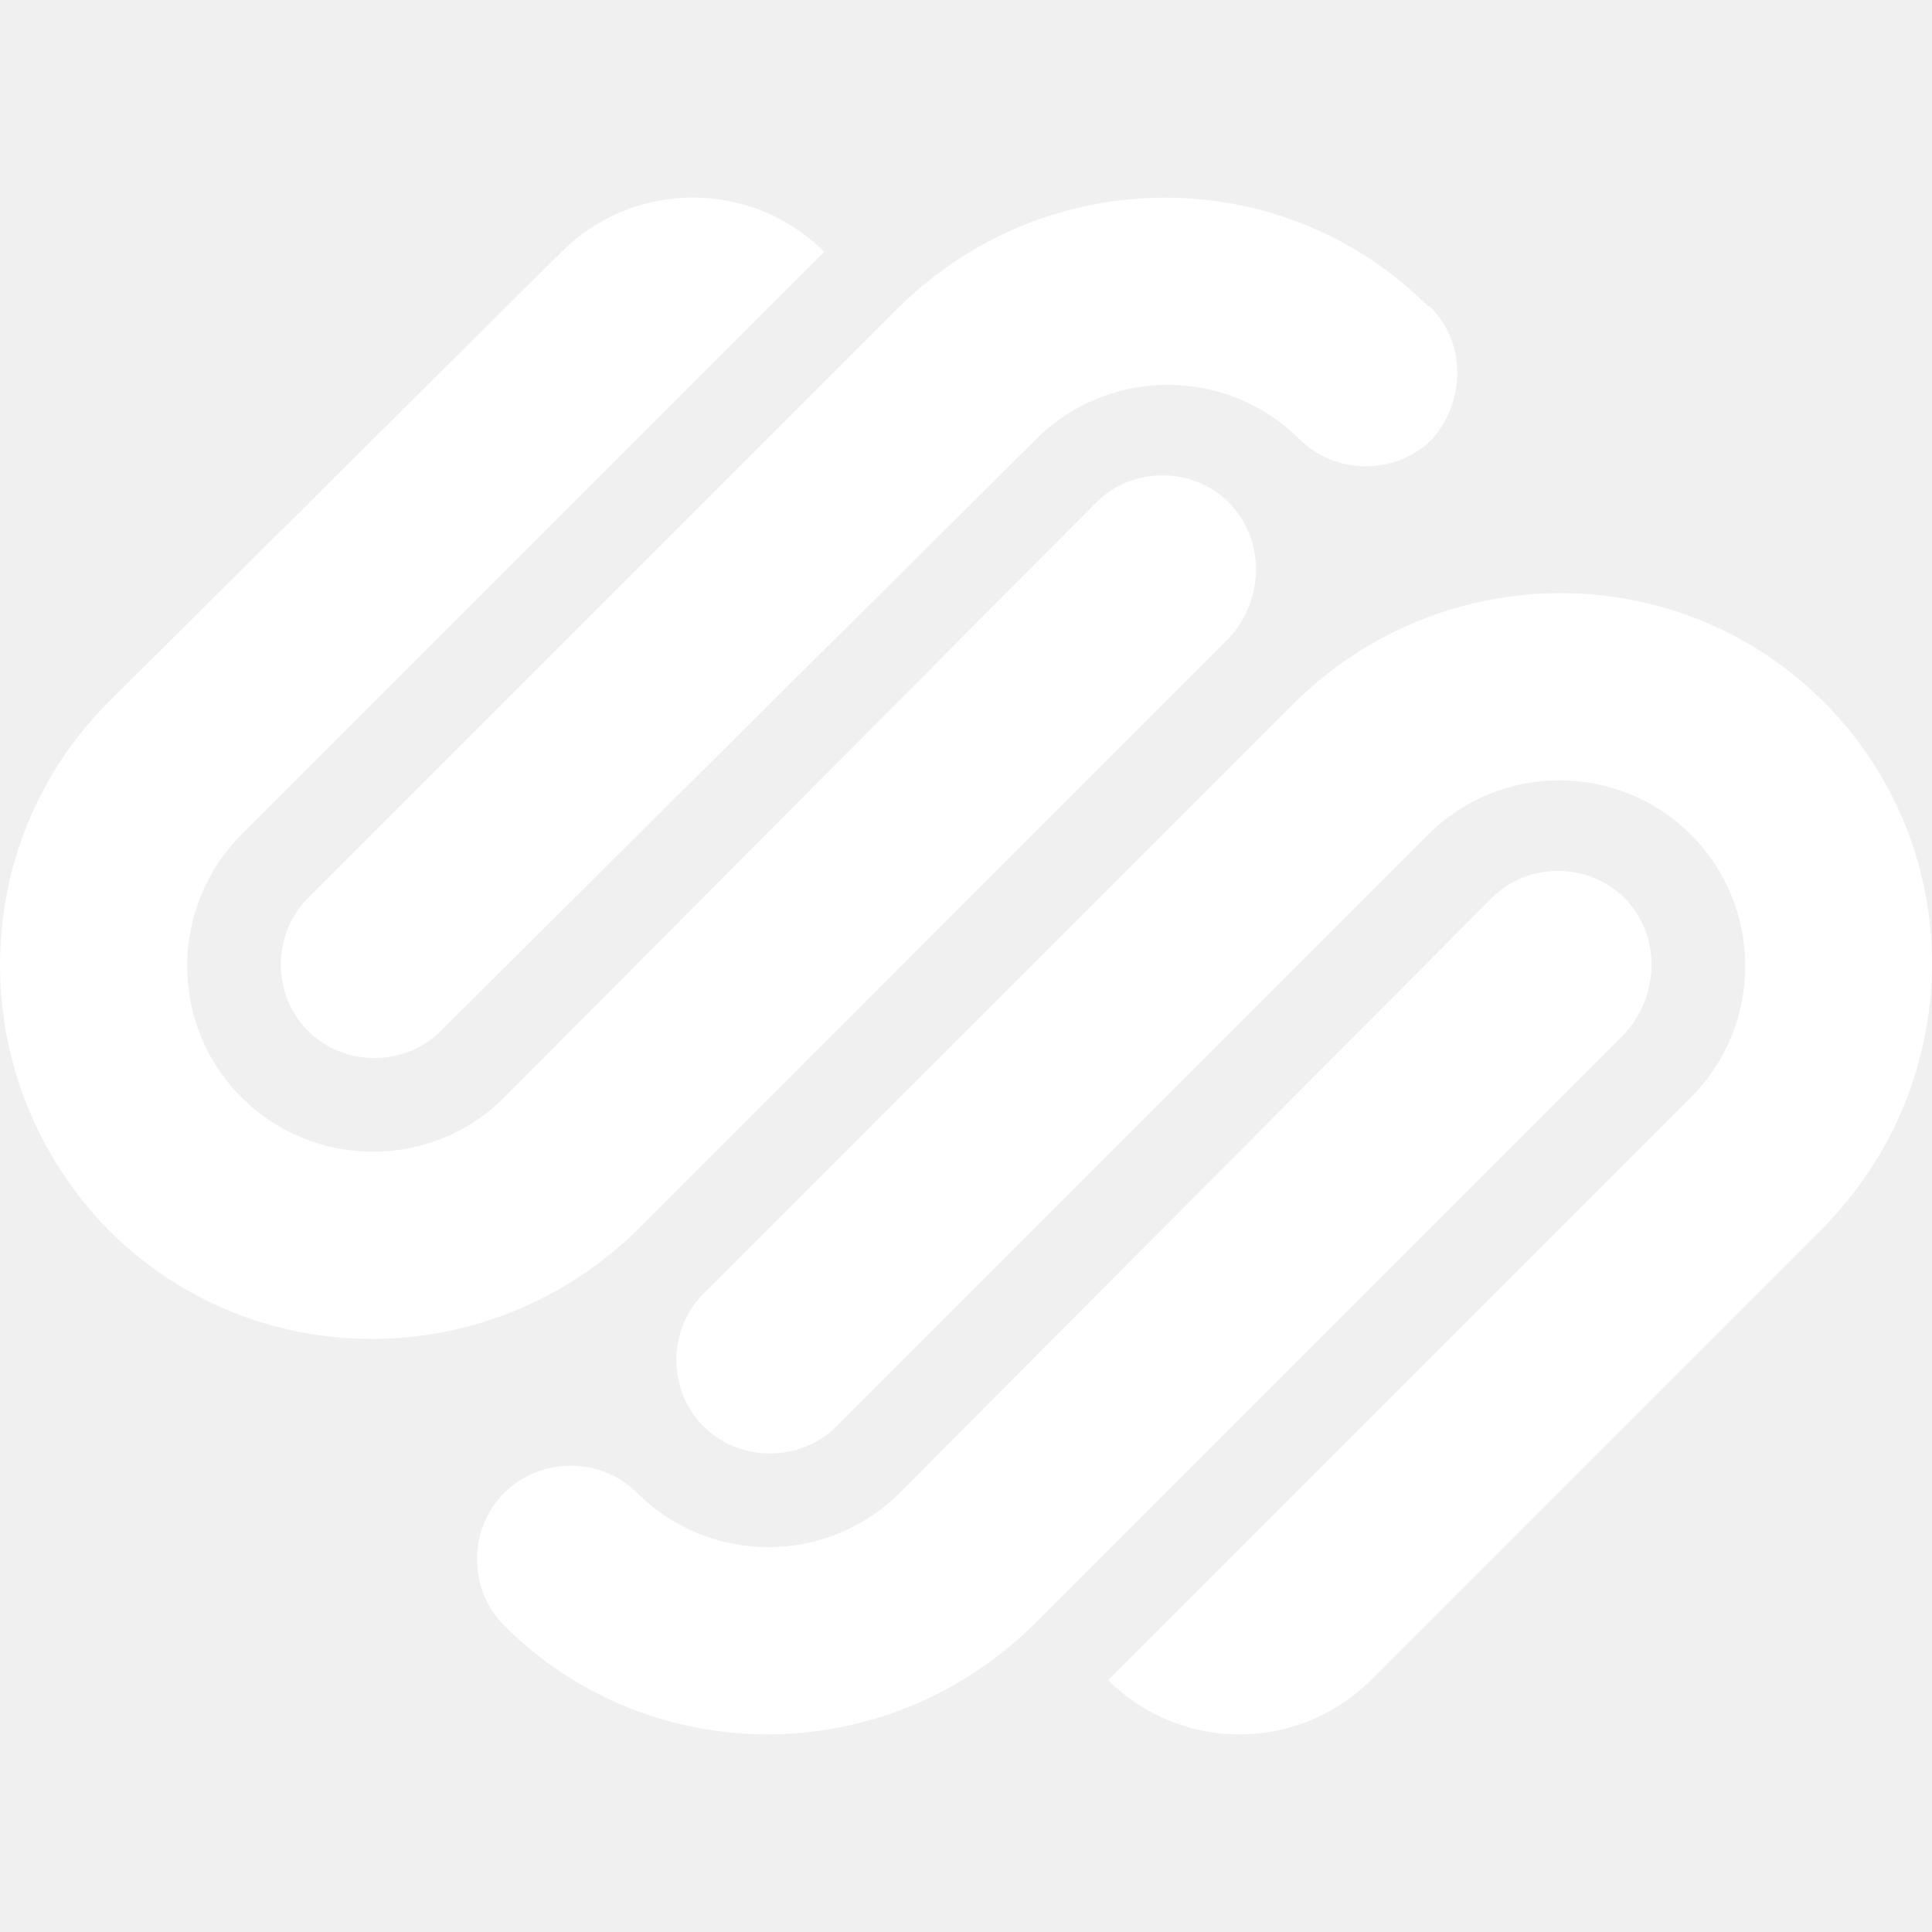
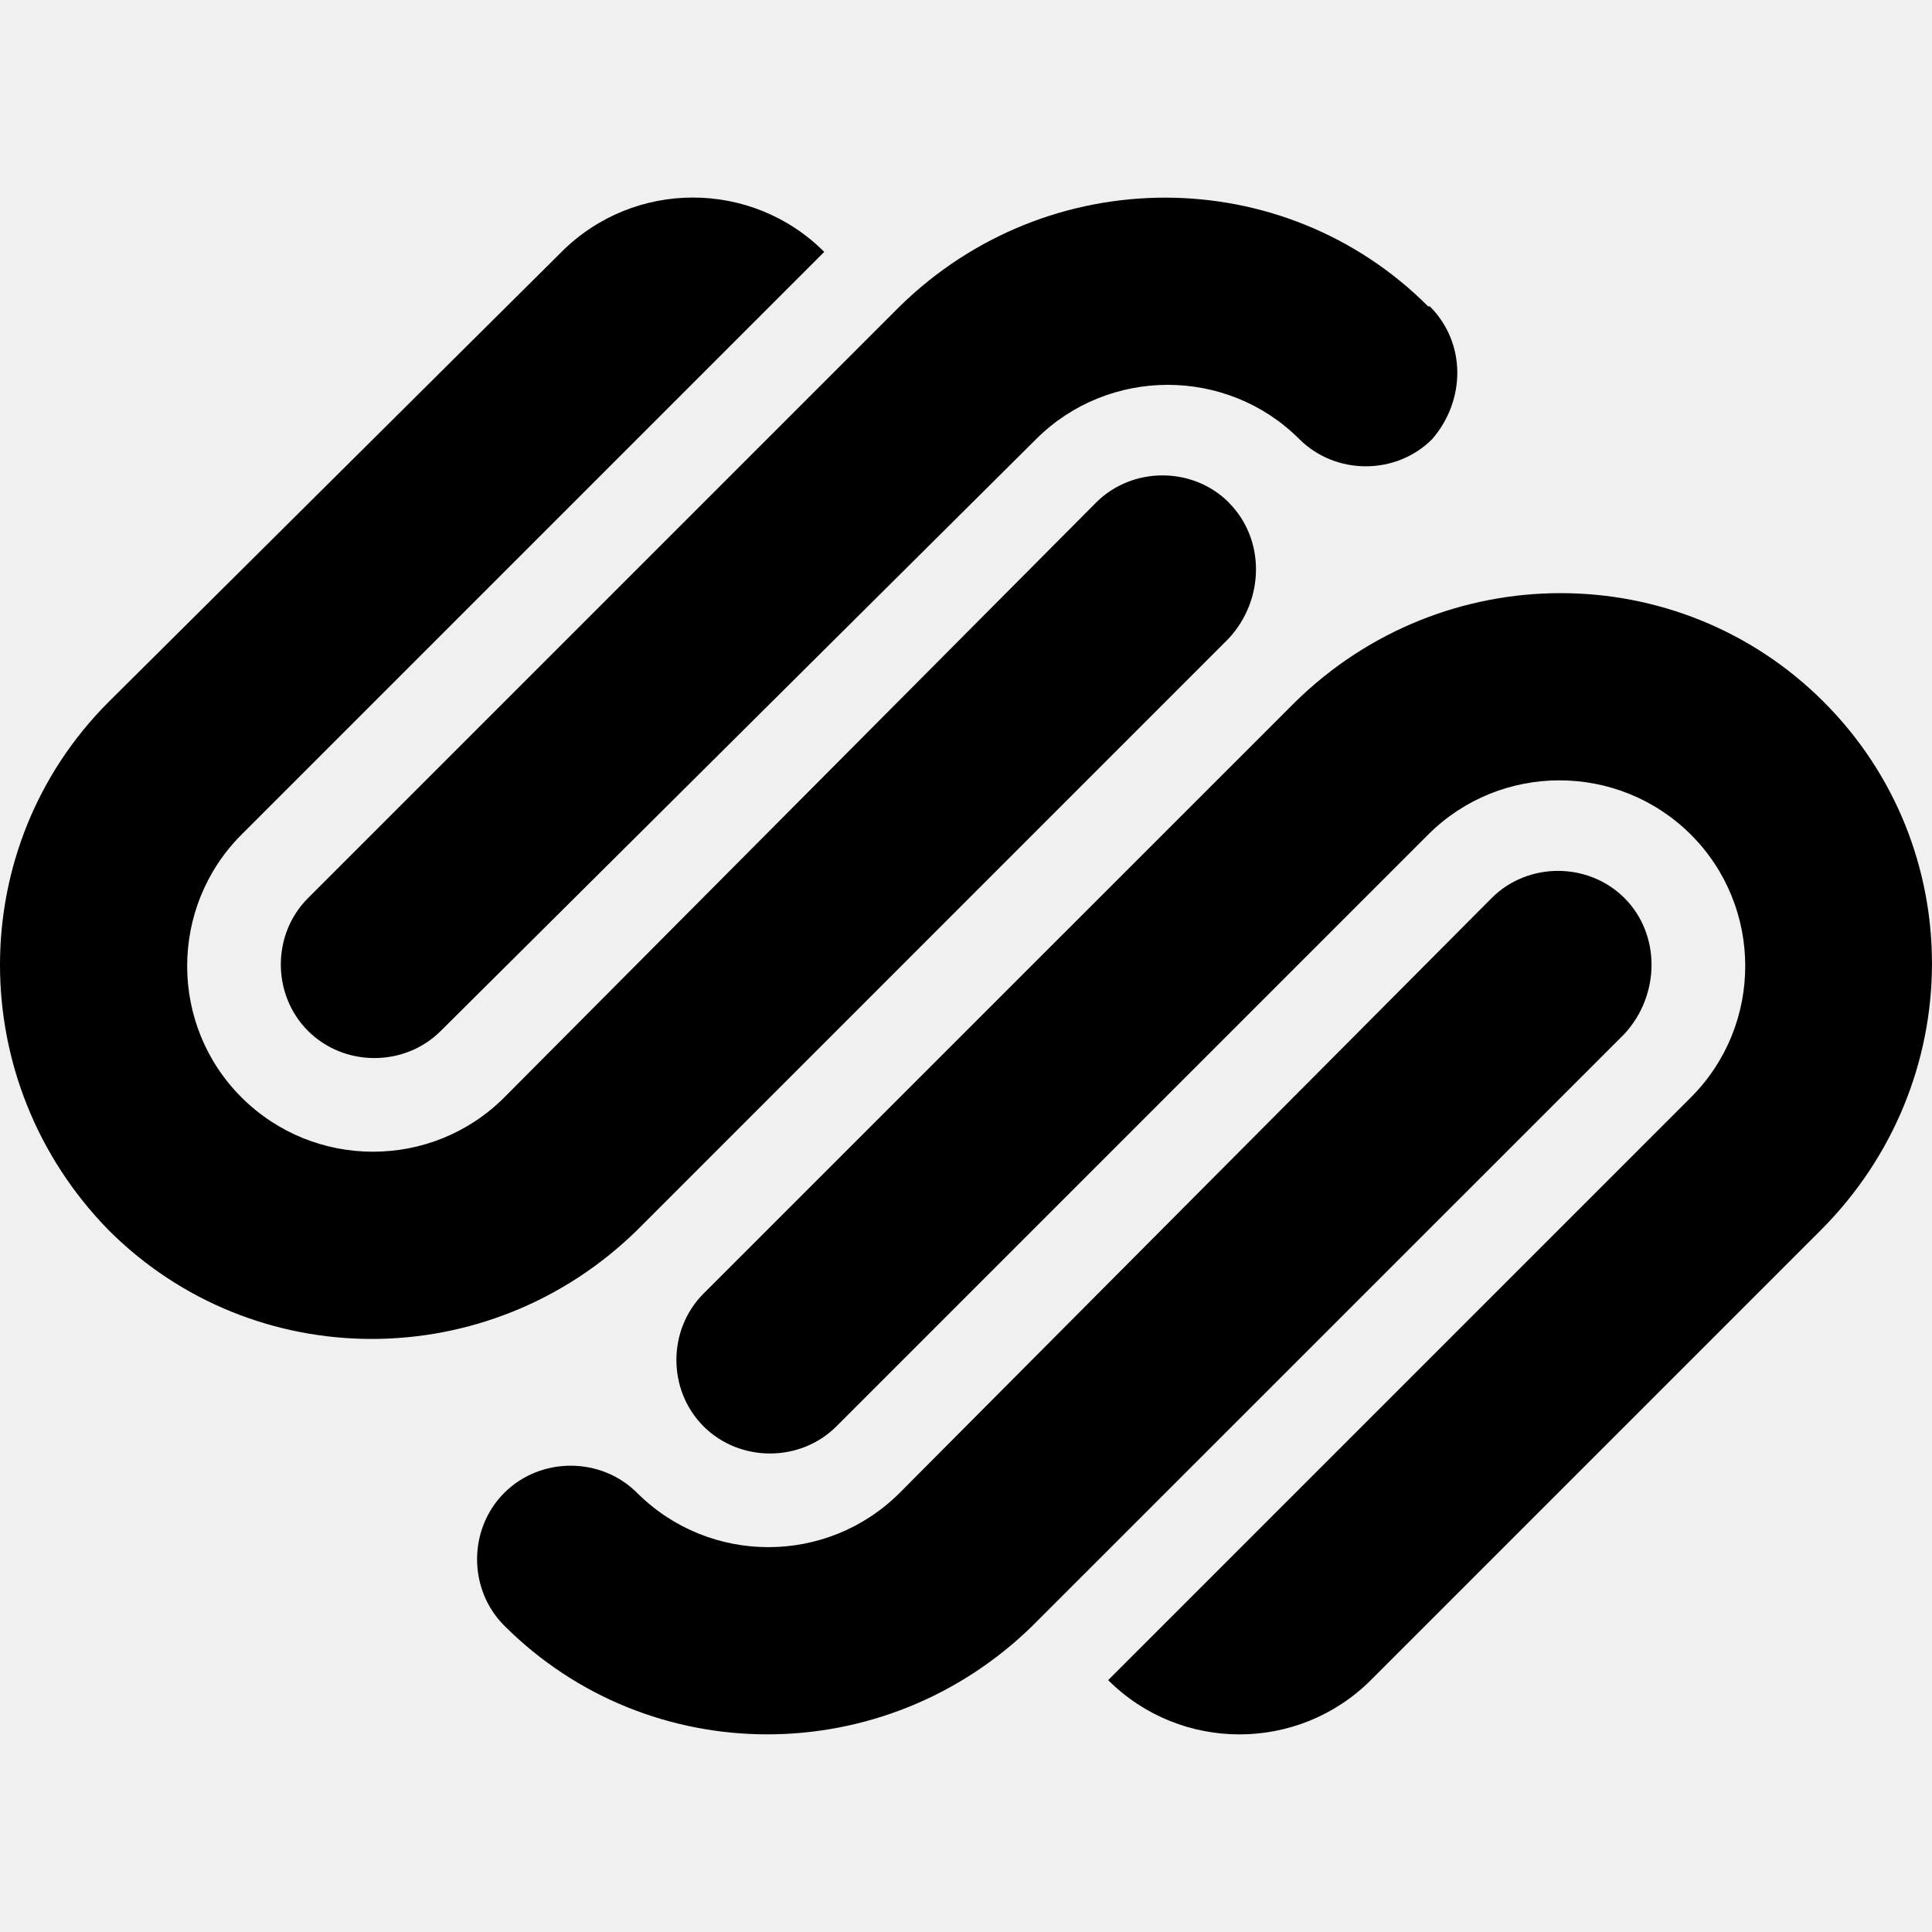
- <svg xmlns="http://www.w3.org/2000/svg" fill="#FFFFFF" role="img" viewBox="0 0 24 24">
+ <svg xmlns="http://www.w3.org/2000/svg" fill="#000000" role="img" viewBox="0 0 24 24">
  <path d="M22.655 8.719c-1.802-1.801-4.726-1.801-6.564 0l-7.351 7.35c-.45.45-.45 1.2 0 1.65.45.449 1.2.449 1.65 0l7.351-7.351c.899-.899 2.362-.899 3.264 0 .9.9.9 2.364 0 3.264l-7.239 7.239c.9.899 2.362.899 3.263 0l5.589-5.589c1.836-1.838 1.836-4.763.037-6.563zm-2.475 2.437c-.451-.45-1.201-.45-1.65 0l-7.354 7.389c-.9.899-2.361.899-3.262 0-.45-.45-1.2-.45-1.65 0s-.45 1.2 0 1.649c1.801 1.801 4.726 1.801 6.564 0l7.351-7.35c.449-.487.449-1.239.001-1.688zm-2.439-7.35c-1.801-1.801-4.726-1.801-6.564 0l-7.351 7.351c-.45.449-.45 1.199 0 1.649s1.2.45 1.65 0l7.395-7.351c.9-.899 2.371-.899 3.27 0 .451.45 1.201.45 1.65 0 .421-.487.421-1.199-.029-1.649h-.021zm-2.475 2.437c-.45-.45-1.2-.45-1.65 0l-7.351 7.389c-.899.9-2.363.9-3.265 0-.9-.899-.9-2.363 0-3.264l7.239-7.239c-.9-.9-2.362-.9-3.263 0L1.35 8.719c-1.8 1.8-1.8 4.725 0 6.563 1.801 1.801 4.725 1.801 6.564 0l7.35-7.351c.451-.488.451-1.238 0-1.688h.002z" />
</svg>
